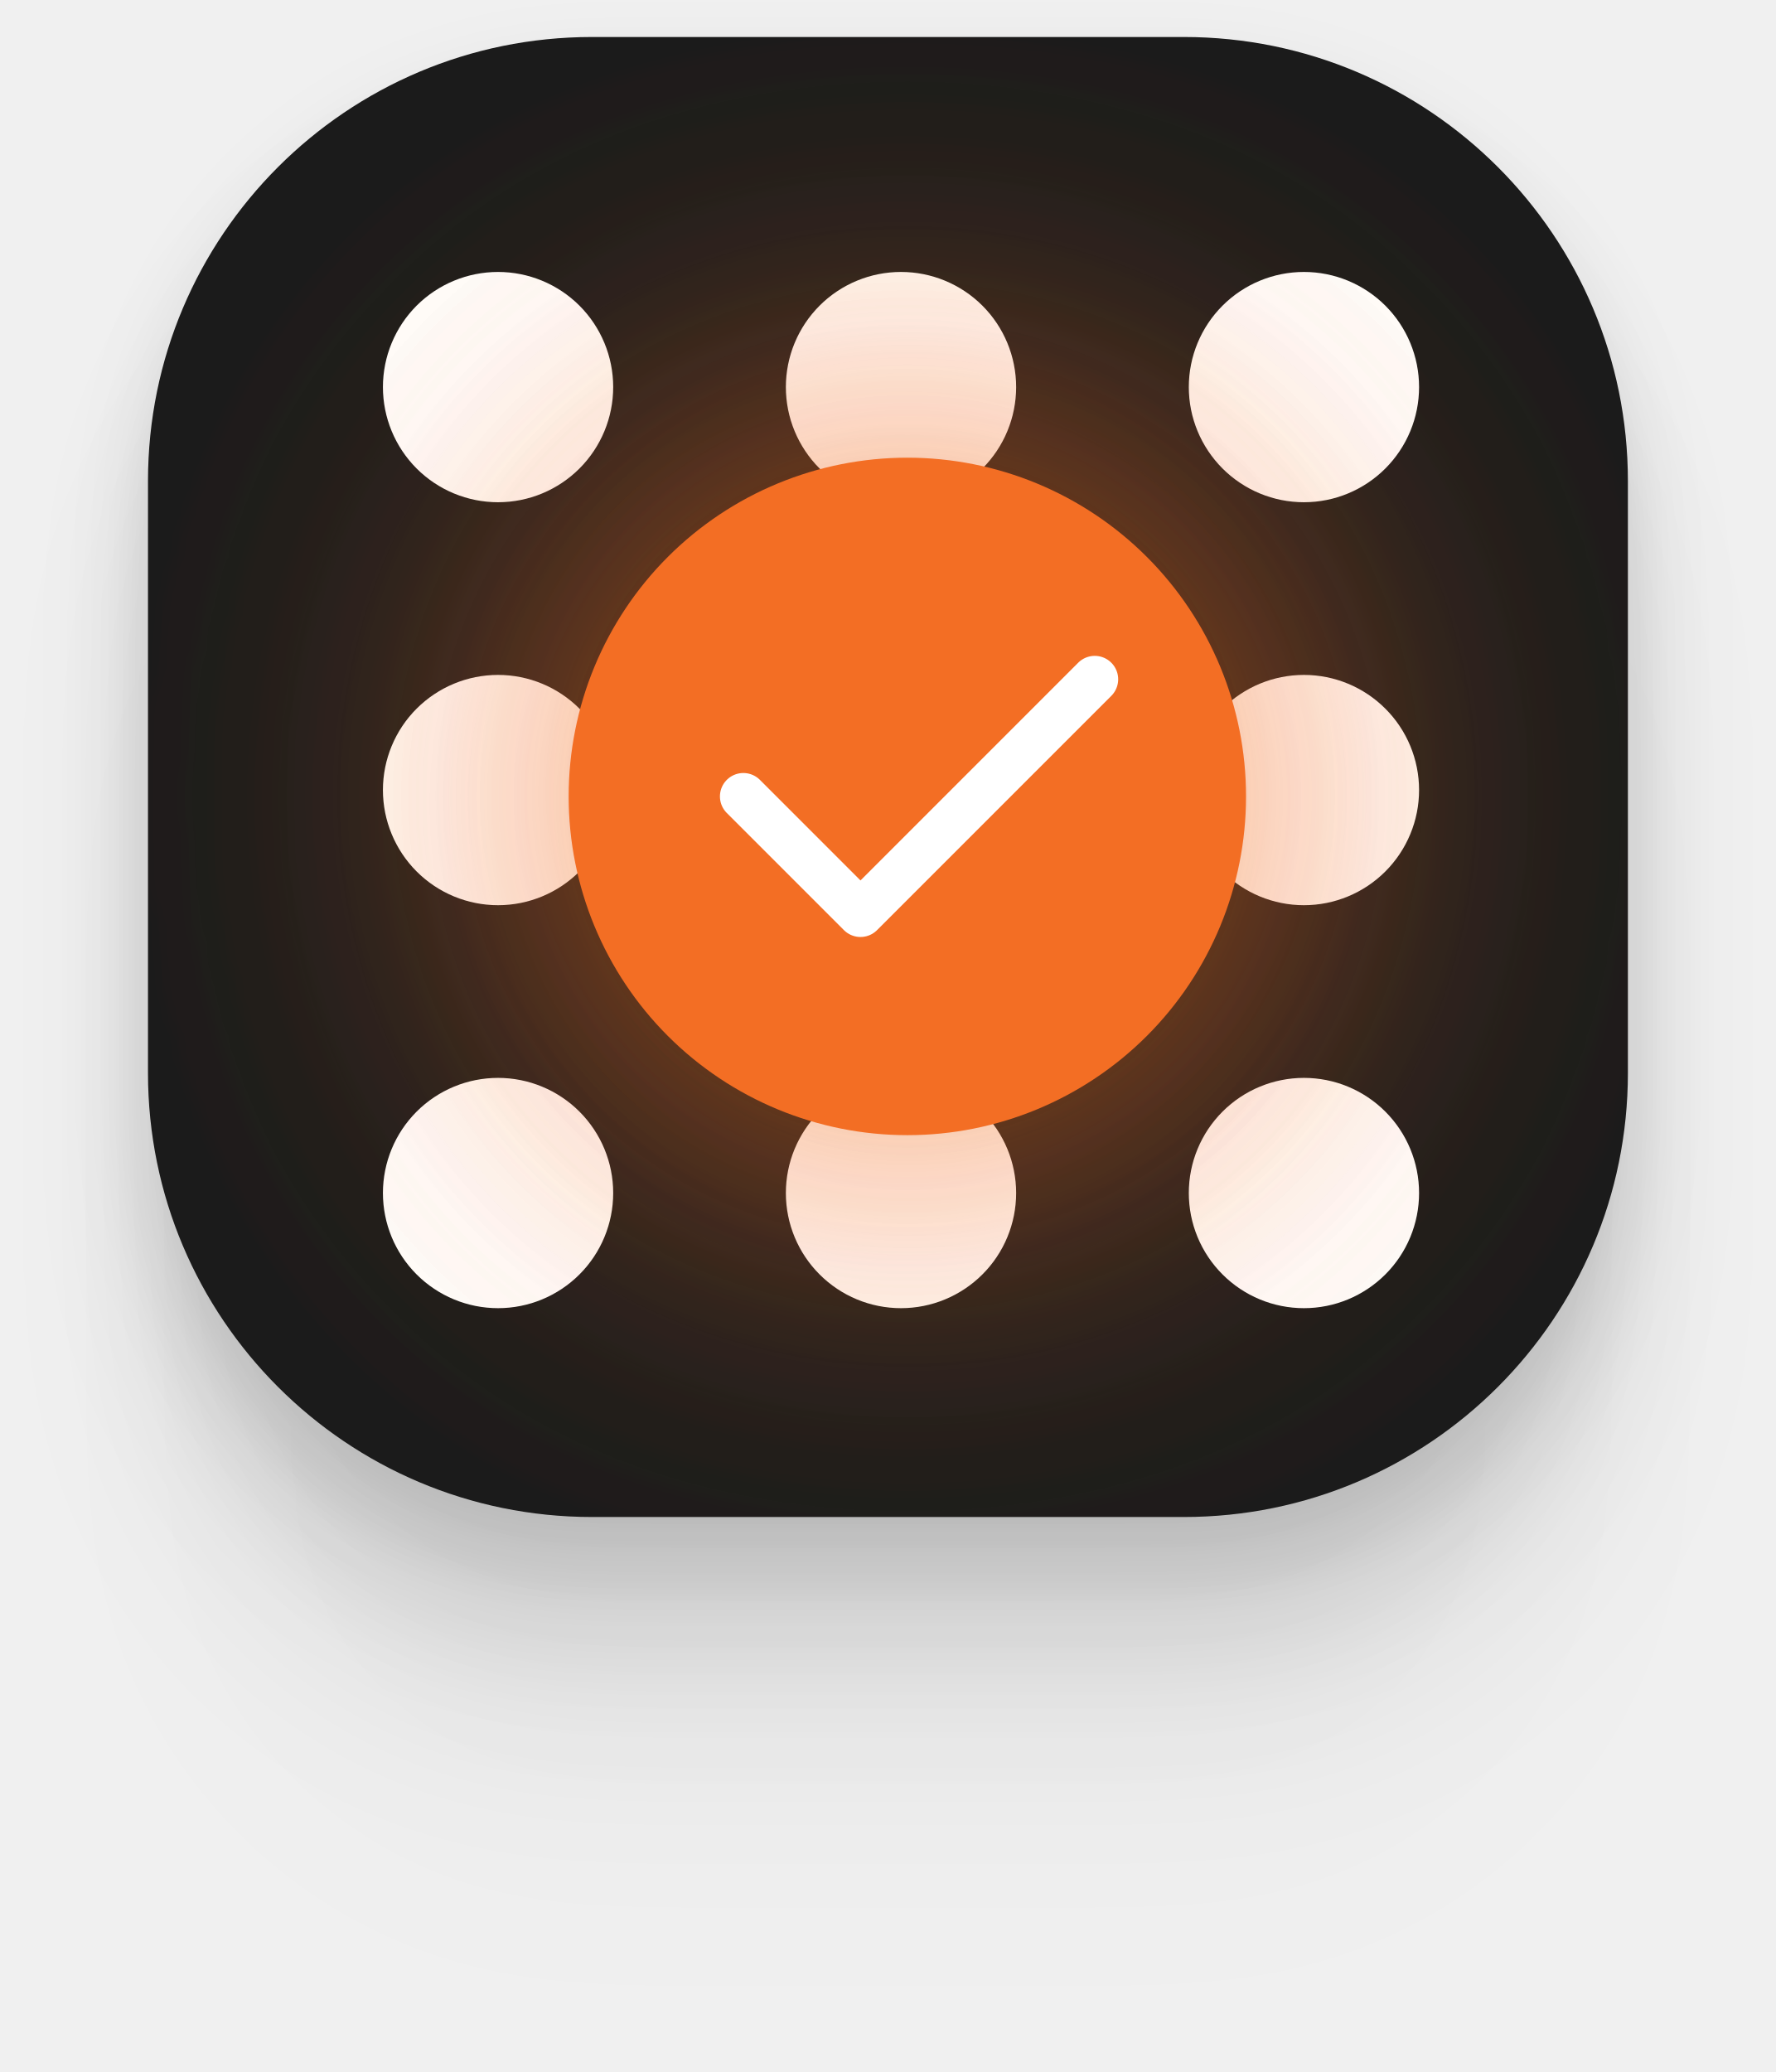
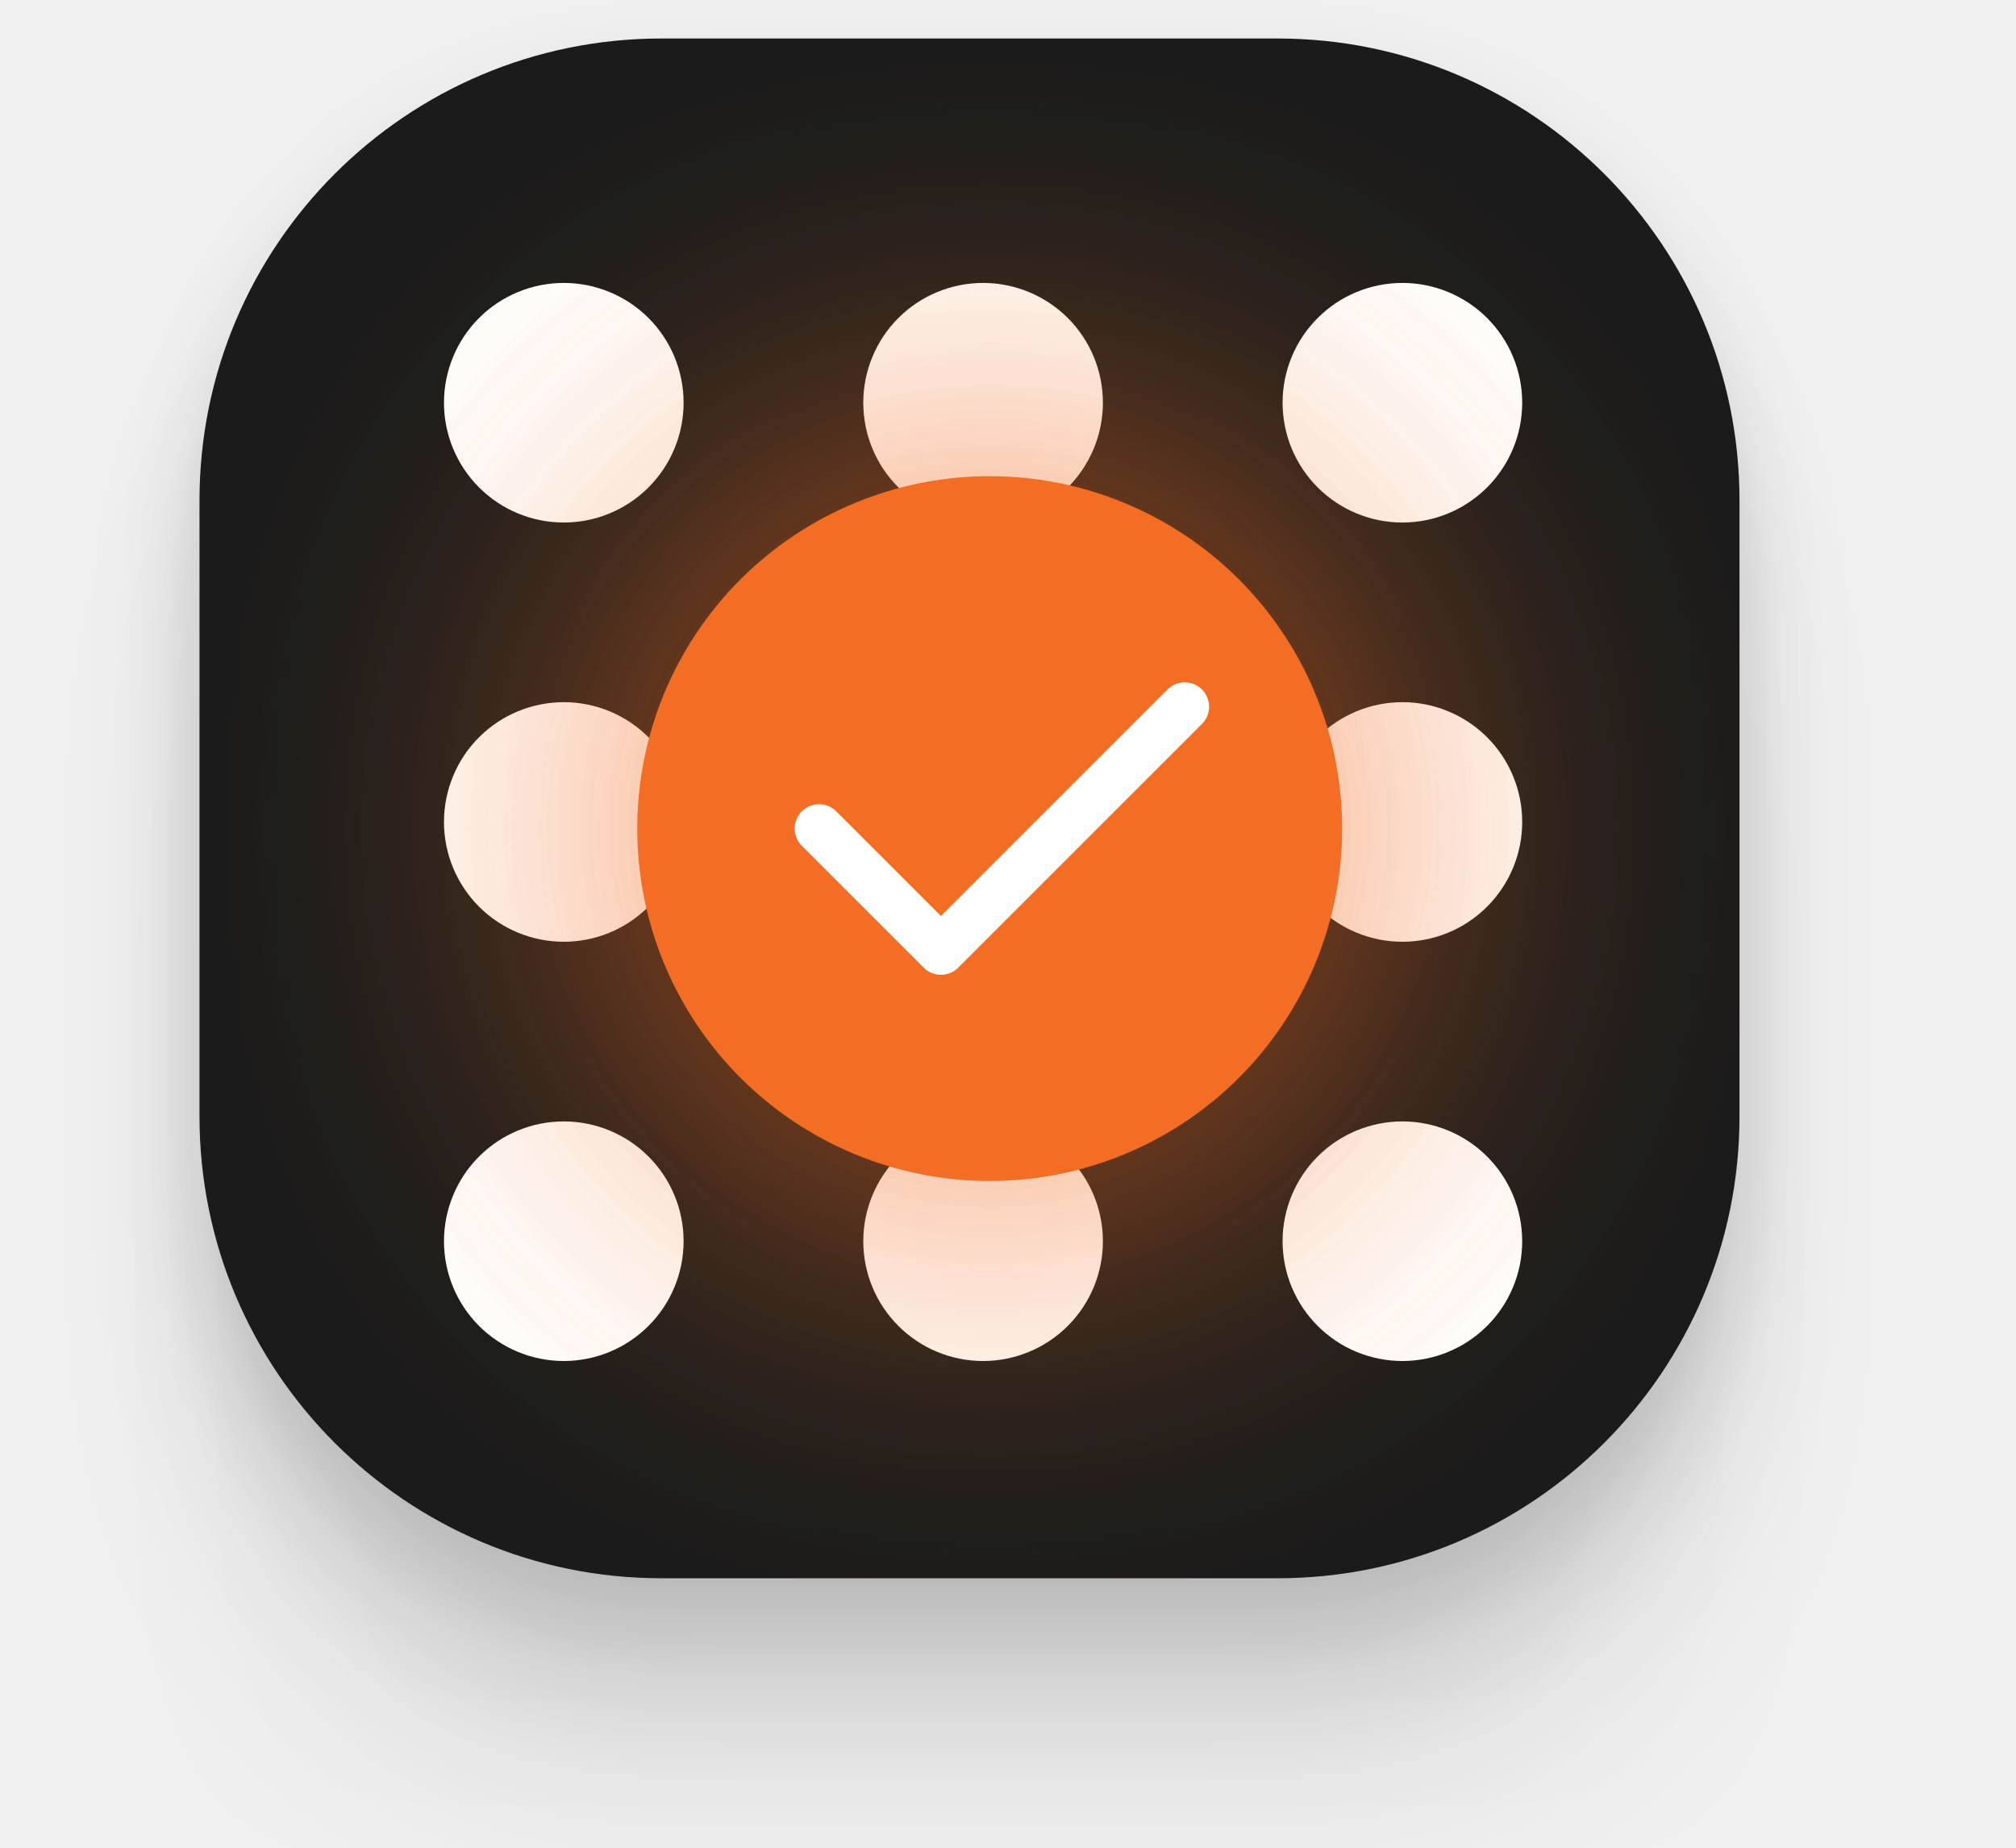
- <svg xmlns="http://www.w3.org/2000/svg" width="48" height="56" viewBox="0 0 48 56" fill="none">
+ <svg xmlns="http://www.w3.org/2000/svg" width="48" height="44" viewBox="0 0 50 48" fill="none">
  <g filter="url(#filter0_dddd_58_541)">
    <g clip-path="url(#clip0_58_541)">
      <rect x="4" y="1" width="40" height="40" rx="12" fill="#1B1B1B" />
      <path d="M34.144 33.344C33.852 33.053 33.688 32.657 33.688 32.244C33.688 31.831 33.852 31.436 34.144 31.144C34.435 30.852 34.831 30.688 35.244 30.688C35.657 30.688 36.052 30.852 36.344 31.144C36.636 31.436 36.8 31.831 36.8 32.244C36.8 32.657 36.636 33.053 36.344 33.344C36.052 33.636 35.657 33.8 35.244 33.8C34.831 33.8 34.435 33.636 34.144 33.344Z" fill="white" stroke="white" stroke-width="3.112" stroke-linecap="round" stroke-linejoin="round" />
      <path d="M23.253 33.344C22.961 33.053 22.797 32.657 22.797 32.244C22.797 31.831 22.961 31.436 23.253 31.144C23.544 30.852 23.94 30.688 24.353 30.688C24.765 30.688 25.161 30.852 25.453 31.144C25.745 31.436 25.909 31.831 25.909 32.244C25.909 32.657 25.745 33.053 25.453 33.344C25.161 33.636 24.765 33.8 24.353 33.8C23.94 33.8 23.544 33.636 23.253 33.344Z" fill="white" stroke="white" stroke-width="3.112" stroke-linecap="round" stroke-linejoin="round" />
      <path d="M12.361 33.344C12.07 33.053 11.906 32.657 11.906 32.244C11.906 31.831 12.07 31.436 12.361 31.144C12.653 30.852 13.049 30.688 13.462 30.688C13.874 30.688 14.27 30.852 14.562 31.144C14.854 31.436 15.018 31.831 15.018 32.244C15.018 32.657 14.854 33.053 14.562 33.344C14.27 33.636 13.874 33.8 13.462 33.8C13.049 33.8 12.653 33.636 12.361 33.344Z" fill="white" stroke="white" stroke-width="3.112" stroke-linecap="round" stroke-linejoin="round" />
      <path d="M34.144 22.453C33.852 22.161 33.688 21.765 33.688 21.353C33.688 20.94 33.852 20.544 34.144 20.253C34.435 19.961 34.831 19.797 35.244 19.797C35.657 19.797 36.052 19.961 36.344 20.253C36.636 20.544 36.8 20.94 36.8 21.353C36.8 21.765 36.636 22.161 36.344 22.453C36.052 22.745 35.657 22.909 35.244 22.909C34.831 22.909 34.435 22.745 34.144 22.453Z" fill="white" stroke="white" stroke-width="3.112" stroke-linecap="round" stroke-linejoin="round" />
      <path d="M12.361 22.453C12.07 22.161 11.906 21.765 11.906 21.353C11.906 20.94 12.07 20.544 12.361 20.253C12.653 19.961 13.049 19.797 13.462 19.797C13.874 19.797 14.27 19.961 14.562 20.253C14.854 20.544 15.018 20.94 15.018 21.353C15.018 21.765 14.854 22.161 14.562 22.453C14.27 22.745 13.874 22.909 13.462 22.909C13.049 22.909 12.653 22.745 12.361 22.453Z" fill="white" stroke="white" stroke-width="3.112" stroke-linecap="round" stroke-linejoin="round" />
      <path d="M12.361 11.562C12.07 11.27 11.906 10.874 11.906 10.462C11.906 10.049 12.07 9.653 12.361 9.361C12.653 9.07 13.049 8.906 13.462 8.906C13.874 8.906 14.27 9.07 14.562 9.361C14.854 9.653 15.018 10.049 15.018 10.462C15.018 10.874 14.854 11.27 14.562 11.562C14.27 11.854 13.874 12.018 13.462 12.018C13.049 12.018 12.653 11.854 12.361 11.562Z" fill="white" stroke="white" stroke-width="3.112" stroke-linecap="round" stroke-linejoin="round" />
      <path d="M23.253 11.562C22.961 11.27 22.797 10.874 22.797 10.462C22.797 10.049 22.961 9.653 23.253 9.361C23.544 9.07 23.94 8.906 24.353 8.906C24.765 8.906 25.161 9.07 25.453 9.361C25.745 9.653 25.909 10.049 25.909 10.462C25.909 10.874 25.745 11.27 25.453 11.562C25.161 11.854 24.765 12.018 24.353 12.018C23.94 12.018 23.544 11.854 23.253 11.562Z" fill="white" stroke="white" stroke-width="3.112" stroke-linecap="round" stroke-linejoin="round" />
      <path d="M34.144 11.562C33.852 11.27 33.688 10.874 33.688 10.462C33.688 10.049 33.852 9.653 34.144 9.361C34.435 9.07 34.831 8.906 35.244 8.906C35.657 8.906 36.052 9.07 36.344 9.361C36.636 9.653 36.8 10.049 36.8 10.462C36.8 10.874 36.636 11.27 36.344 11.562C36.052 11.854 35.657 12.018 35.244 12.018C34.831 12.018 34.435 11.854 34.144 11.562Z" fill="white" stroke="white" stroke-width="3.112" stroke-linecap="round" stroke-linejoin="round" />
      <g filter="url(#filter1_dddd_58_541)">
        <path d="M19.151 26.898C17.726 25.473 16.926 23.54 16.926 21.525C16.926 19.509 17.726 17.577 19.151 16.152C20.576 14.727 22.509 13.926 24.525 13.926C26.54 13.926 28.473 14.727 29.898 16.152C31.323 17.577 32.123 19.509 32.123 21.525C32.123 23.54 31.323 25.473 29.898 26.898C28.473 28.323 26.54 29.124 24.525 29.124C22.509 29.124 20.576 28.323 19.151 26.898Z" fill="#F36E24" />
        <path d="M19.151 26.898C17.726 25.473 16.926 23.54 16.926 21.525C16.926 19.509 17.726 17.577 19.151 16.152C20.576 14.727 22.509 13.926 24.525 13.926C26.54 13.926 28.473 14.727 29.898 16.152C31.323 17.577 32.123 19.509 32.123 21.525C32.123 23.54 31.323 25.473 29.898 26.898C28.473 28.323 26.54 29.124 24.525 29.124C22.509 29.124 20.576 28.323 19.151 26.898Z" stroke="#F36E24" stroke-width="3.112" stroke-linecap="round" stroke-linejoin="round" />
      </g>
      <path d="M20.092 21.525L23.258 24.691L29.59 18.359" stroke="white" stroke-width="1.266" stroke-linecap="round" stroke-linejoin="round" />
    </g>
  </g>
  <defs>
    <filter id="filter0_dddd_58_541" x="0" y="0" width="48" height="56" filterUnits="userSpaceOnUse" color-interpolation-filters="sRGB">
      <feFlood flood-opacity="0" result="BackgroundImageFix" />
      <feColorMatrix in="SourceAlpha" type="matrix" values="0 0 0 0 0 0 0 0 0 0 0 0 0 0 0 0 0 0 127 0" result="hardAlpha" />
      <feOffset dy="1" />
      <feGaussianBlur stdDeviation="1" />
      <feColorMatrix type="matrix" values="0 0 0 0 0 0 0 0 0 0 0 0 0 0 0 0 0 0 0.1 0" />
      <feBlend mode="normal" in2="BackgroundImageFix" result="effect1_dropShadow_58_541" />
      <feColorMatrix in="SourceAlpha" type="matrix" values="0 0 0 0 0 0 0 0 0 0 0 0 0 0 0 0 0 0 127 0" result="hardAlpha" />
      <feOffset dy="3" />
      <feGaussianBlur stdDeviation="1.5" />
      <feColorMatrix type="matrix" values="0 0 0 0 0 0 0 0 0 0 0 0 0 0 0 0 0 0 0.09 0" />
      <feBlend mode="normal" in2="effect1_dropShadow_58_541" result="effect2_dropShadow_58_541" />
      <feColorMatrix in="SourceAlpha" type="matrix" values="0 0 0 0 0 0 0 0 0 0 0 0 0 0 0 0 0 0 127 0" result="hardAlpha" />
      <feOffset dy="6" />
      <feGaussianBlur stdDeviation="2" />
      <feColorMatrix type="matrix" values="0 0 0 0 0 0 0 0 0 0 0 0 0 0 0 0 0 0 0.05 0" />
      <feBlend mode="normal" in2="effect2_dropShadow_58_541" result="effect3_dropShadow_58_541" />
      <feColorMatrix in="SourceAlpha" type="matrix" values="0 0 0 0 0 0 0 0 0 0 0 0 0 0 0 0 0 0 127 0" result="hardAlpha" />
      <feOffset dy="11" />
      <feGaussianBlur stdDeviation="2" />
      <feColorMatrix type="matrix" values="0 0 0 0 0 0 0 0 0 0 0 0 0 0 0 0 0 0 0.01 0" />
      <feBlend mode="normal" in2="effect3_dropShadow_58_541" result="effect4_dropShadow_58_541" />
      <feBlend mode="normal" in="SourceGraphic" in2="effect4_dropShadow_58_541" result="shape" />
    </filter>
    <filter id="filter1_dddd_58_541" x="2.97" y="-0.03" width="43.109" height="43.109" filterUnits="userSpaceOnUse" color-interpolation-filters="sRGB">
      <feFlood flood-opacity="0" result="BackgroundImageFix" />
      <feColorMatrix in="SourceAlpha" type="matrix" values="0 0 0 0 0 0 0 0 0 0 0 0 0 0 0 0 0 0 127 0" result="hardAlpha" />
      <feOffset dx="0.2" />
      <feGaussianBlur stdDeviation="6.1" />
      <feColorMatrix type="matrix" values="0 0 0 0 0.953 0 0 0 0 0.431 0 0 0 0 0.141 0 0 0 0.25 0" />
      <feBlend mode="normal" in2="BackgroundImageFix" result="effect1_dropShadow_58_541" />
      <feColorMatrix in="SourceAlpha" type="matrix" values="0 0 0 0 0 0 0 0 0 0 0 0 0 0 0 0 0 0 127 0" result="hardAlpha" />
      <feOffset dx="-0.2" />
      <feGaussianBlur stdDeviation="6.1" />
      <feColorMatrix type="matrix" values="0 0 0 0 0.953 0 0 0 0 0.431 0 0 0 0 0.141 0 0 0 0.25 0" />
      <feBlend mode="normal" in2="effect1_dropShadow_58_541" result="effect2_dropShadow_58_541" />
      <feColorMatrix in="SourceAlpha" type="matrix" values="0 0 0 0 0 0 0 0 0 0 0 0 0 0 0 0 0 0 127 0" result="hardAlpha" />
      <feOffset dy="0.2" />
      <feGaussianBlur stdDeviation="6.1" />
      <feColorMatrix type="matrix" values="0 0 0 0 0.953 0 0 0 0 0.431 0 0 0 0 0.141 0 0 0 0.25 0" />
      <feBlend mode="normal" in2="effect2_dropShadow_58_541" result="effect3_dropShadow_58_541" />
      <feColorMatrix in="SourceAlpha" type="matrix" values="0 0 0 0 0 0 0 0 0 0 0 0 0 0 0 0 0 0 127 0" result="hardAlpha" />
      <feOffset dy="-0.2" />
      <feGaussianBlur stdDeviation="6.1" />
      <feColorMatrix type="matrix" values="0 0 0 0 0.953 0 0 0 0 0.431 0 0 0 0 0.141 0 0 0 0.25 0" />
      <feBlend mode="normal" in2="effect3_dropShadow_58_541" result="effect4_dropShadow_58_541" />
      <feBlend mode="normal" in="SourceGraphic" in2="effect4_dropShadow_58_541" result="shape" />
    </filter>
    <clipPath id="clip0_58_541">
      <rect x="4" y="1" width="40" height="40" rx="12" fill="white" />
    </clipPath>
  </defs>
</svg>
